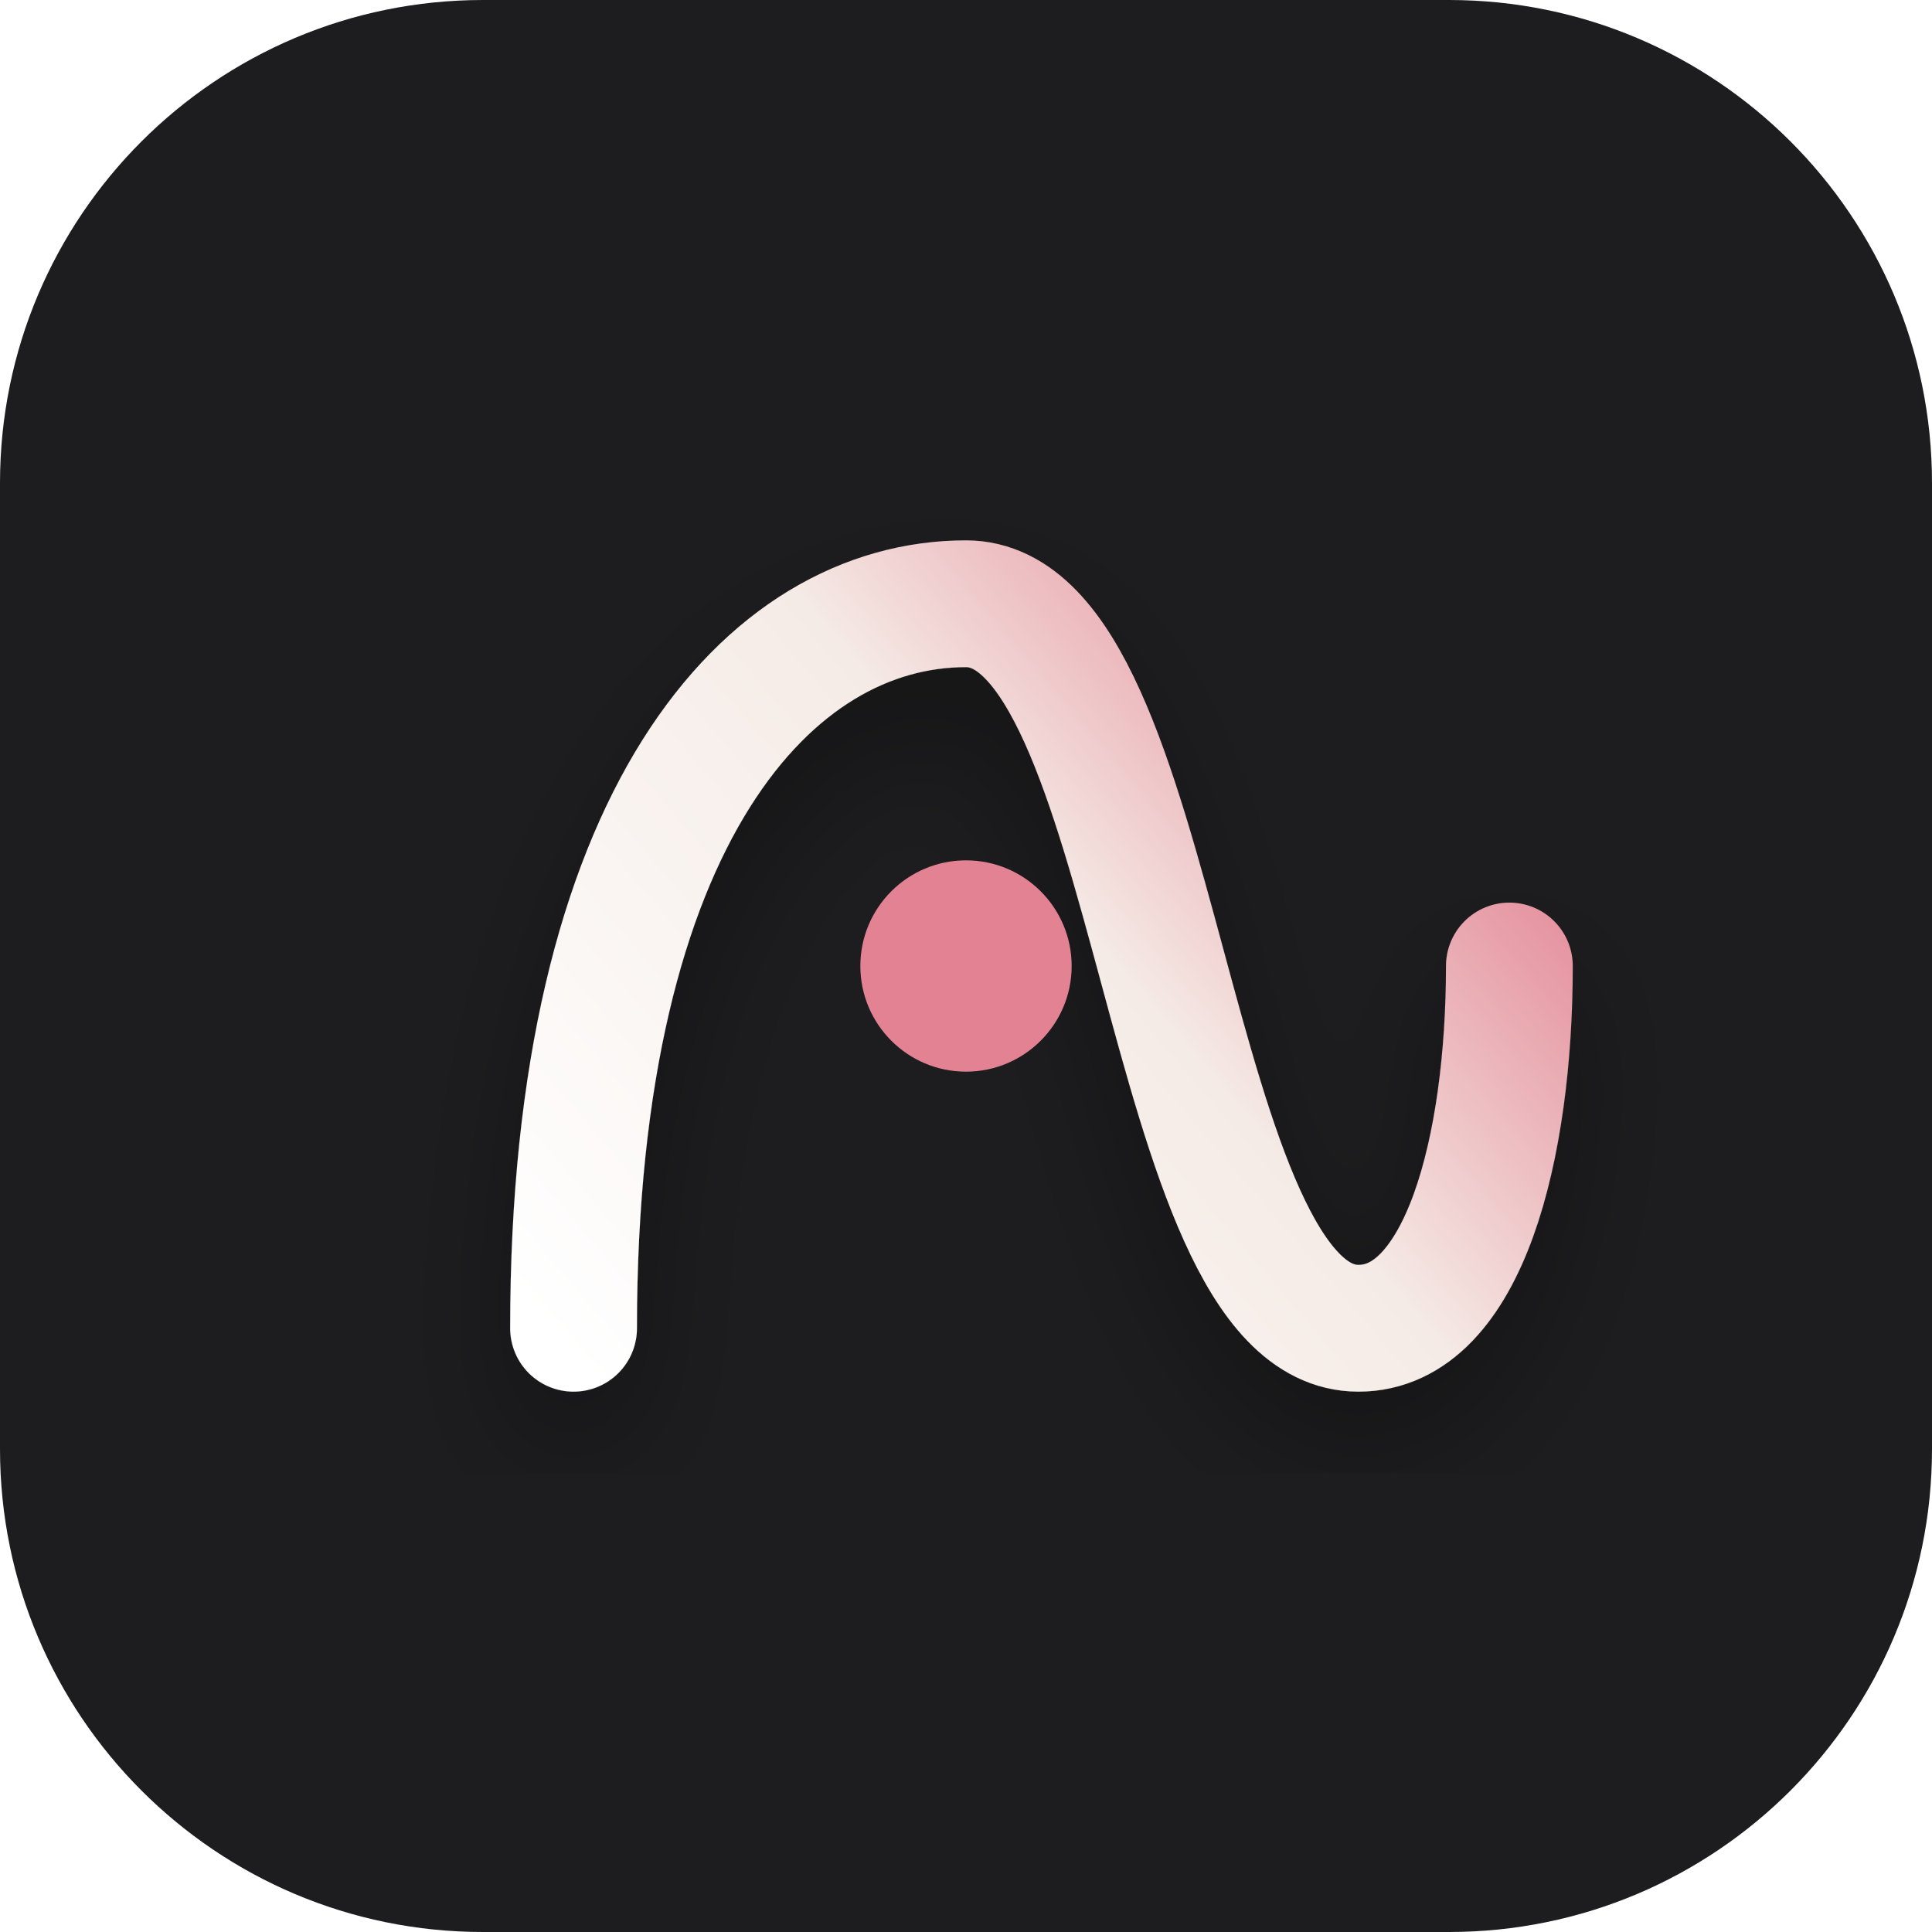
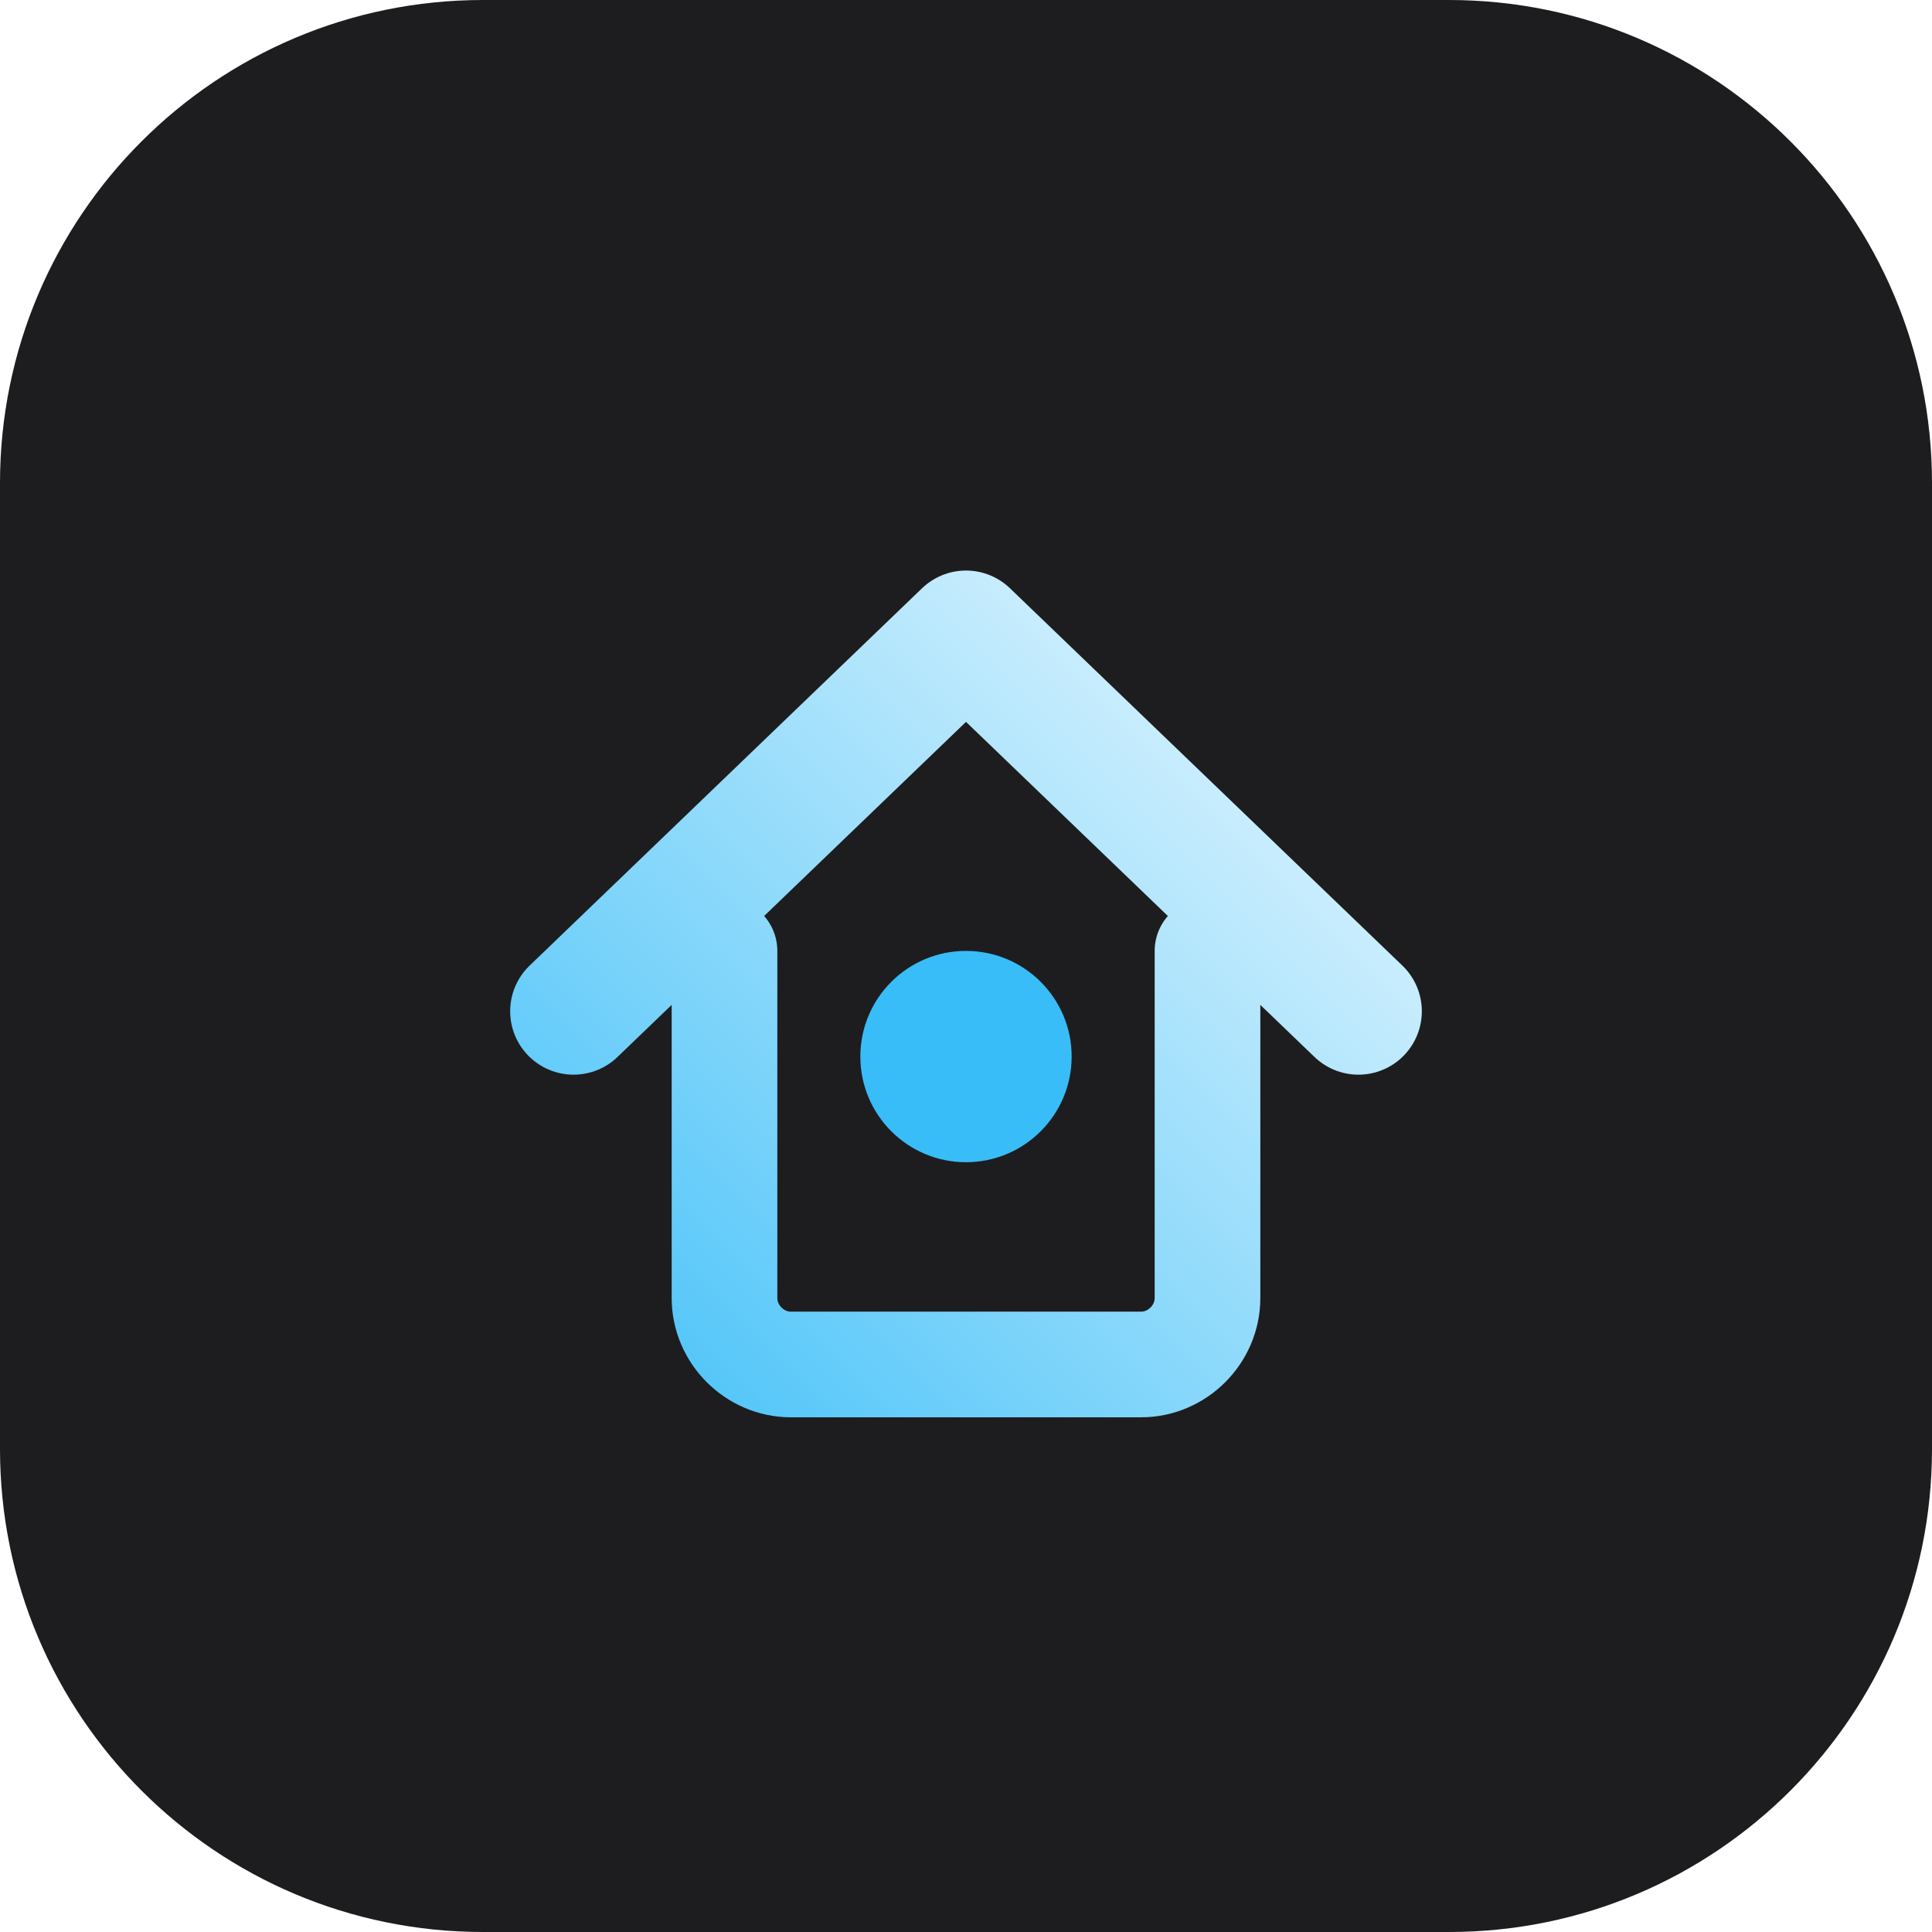
<svg xmlns="http://www.w3.org/2000/svg" width="64" height="64" viewBox="0 0 64 64" fill="none">
  <rect width="64" height="64" rx="16" fill="#1D1D1F" />
  <defs>
-     <linearGradient id="favWave" x1="18" y1="44" x2="46" y2="20" gradientUnits="userSpaceOnUse">
-       <stop offset="0%" stop-color="#FFFFFF" />
-       <stop offset="60%" stop-color="#F5EBE6" />
-       <stop offset="100%" stop-color="#E28292" />
+     <linearGradient id="soraFavGrad" x1="16" y1="48" x2="48" y2="16" gradientUnits="userSpaceOnUse">
+       <stop offset="0%" stop-color="#38BDF8" />
+       <stop offset="100%" stop-color="#FFFFFF" />
    </linearGradient>
-     <filter id="subtleGlow" x="-20%" y="-20%" width="140%" height="140%">
-       <feDropShadow dx="0" dy="2" stdDeviation="2" flood-color="#000000" flood-opacity="0.3" />
-     </filter>
  </defs>
-   <path d="M19 44 C19 27, 25.5 20, 32 20 C38.5 20, 38.5 44, 45 44 C48.5 44, 50 38, 50 32" stroke="url(#favWave)" stroke-width="4.2" stroke-linecap="round" stroke-linejoin="round" filter="url(#subtleGlow)" />
-   <circle cx="32" cy="32" r="3.5" fill="#E28292" />
+   <path d="M19 33.5 L32 21 L45 33.5" stroke="url(#soraFavGrad)" stroke-width="4.2" stroke-linecap="round" stroke-linejoin="round" />
+   <path d="M24 31.5 V43 C24 44.2 25 45.2 26.2 45.2 H37.8 C39 45.2 40 44.2 40 43 V31.5" stroke="url(#soraFavGrad)" stroke-width="3.5" stroke-linecap="round" stroke-linejoin="round" />
+   <circle cx="32" cy="35" r="3.5" fill="#38BDF8" />
</svg>
